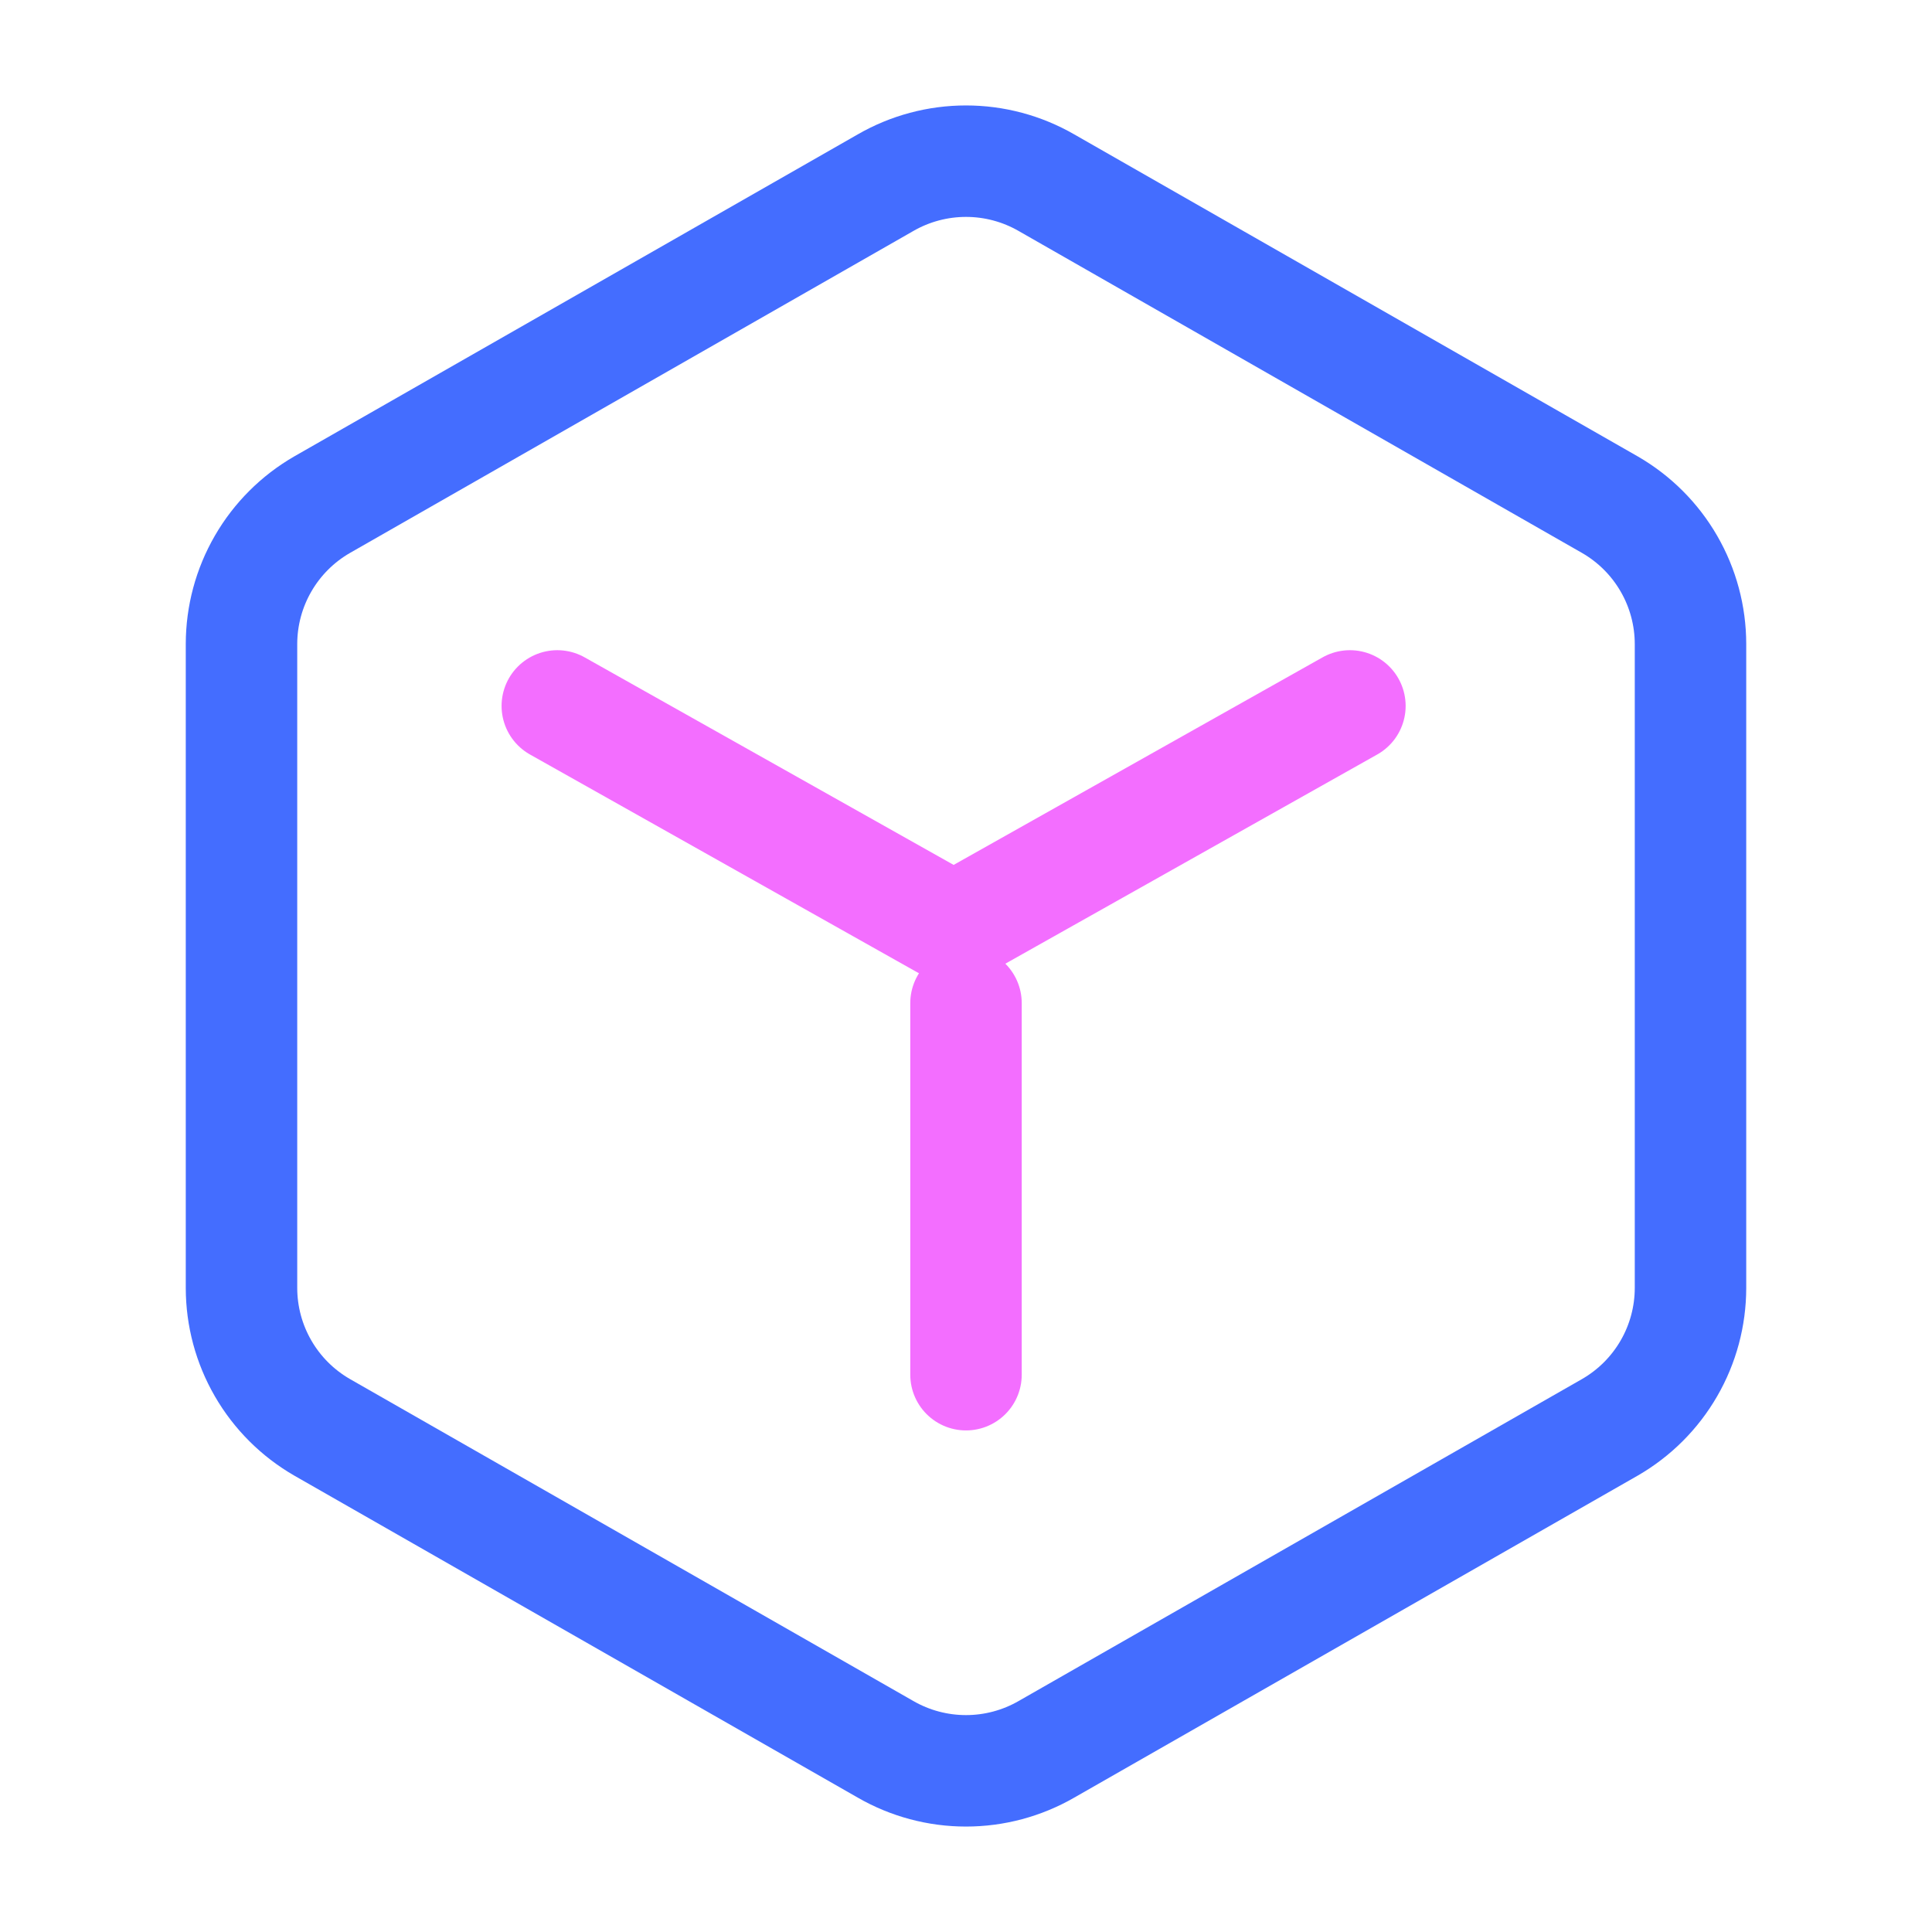
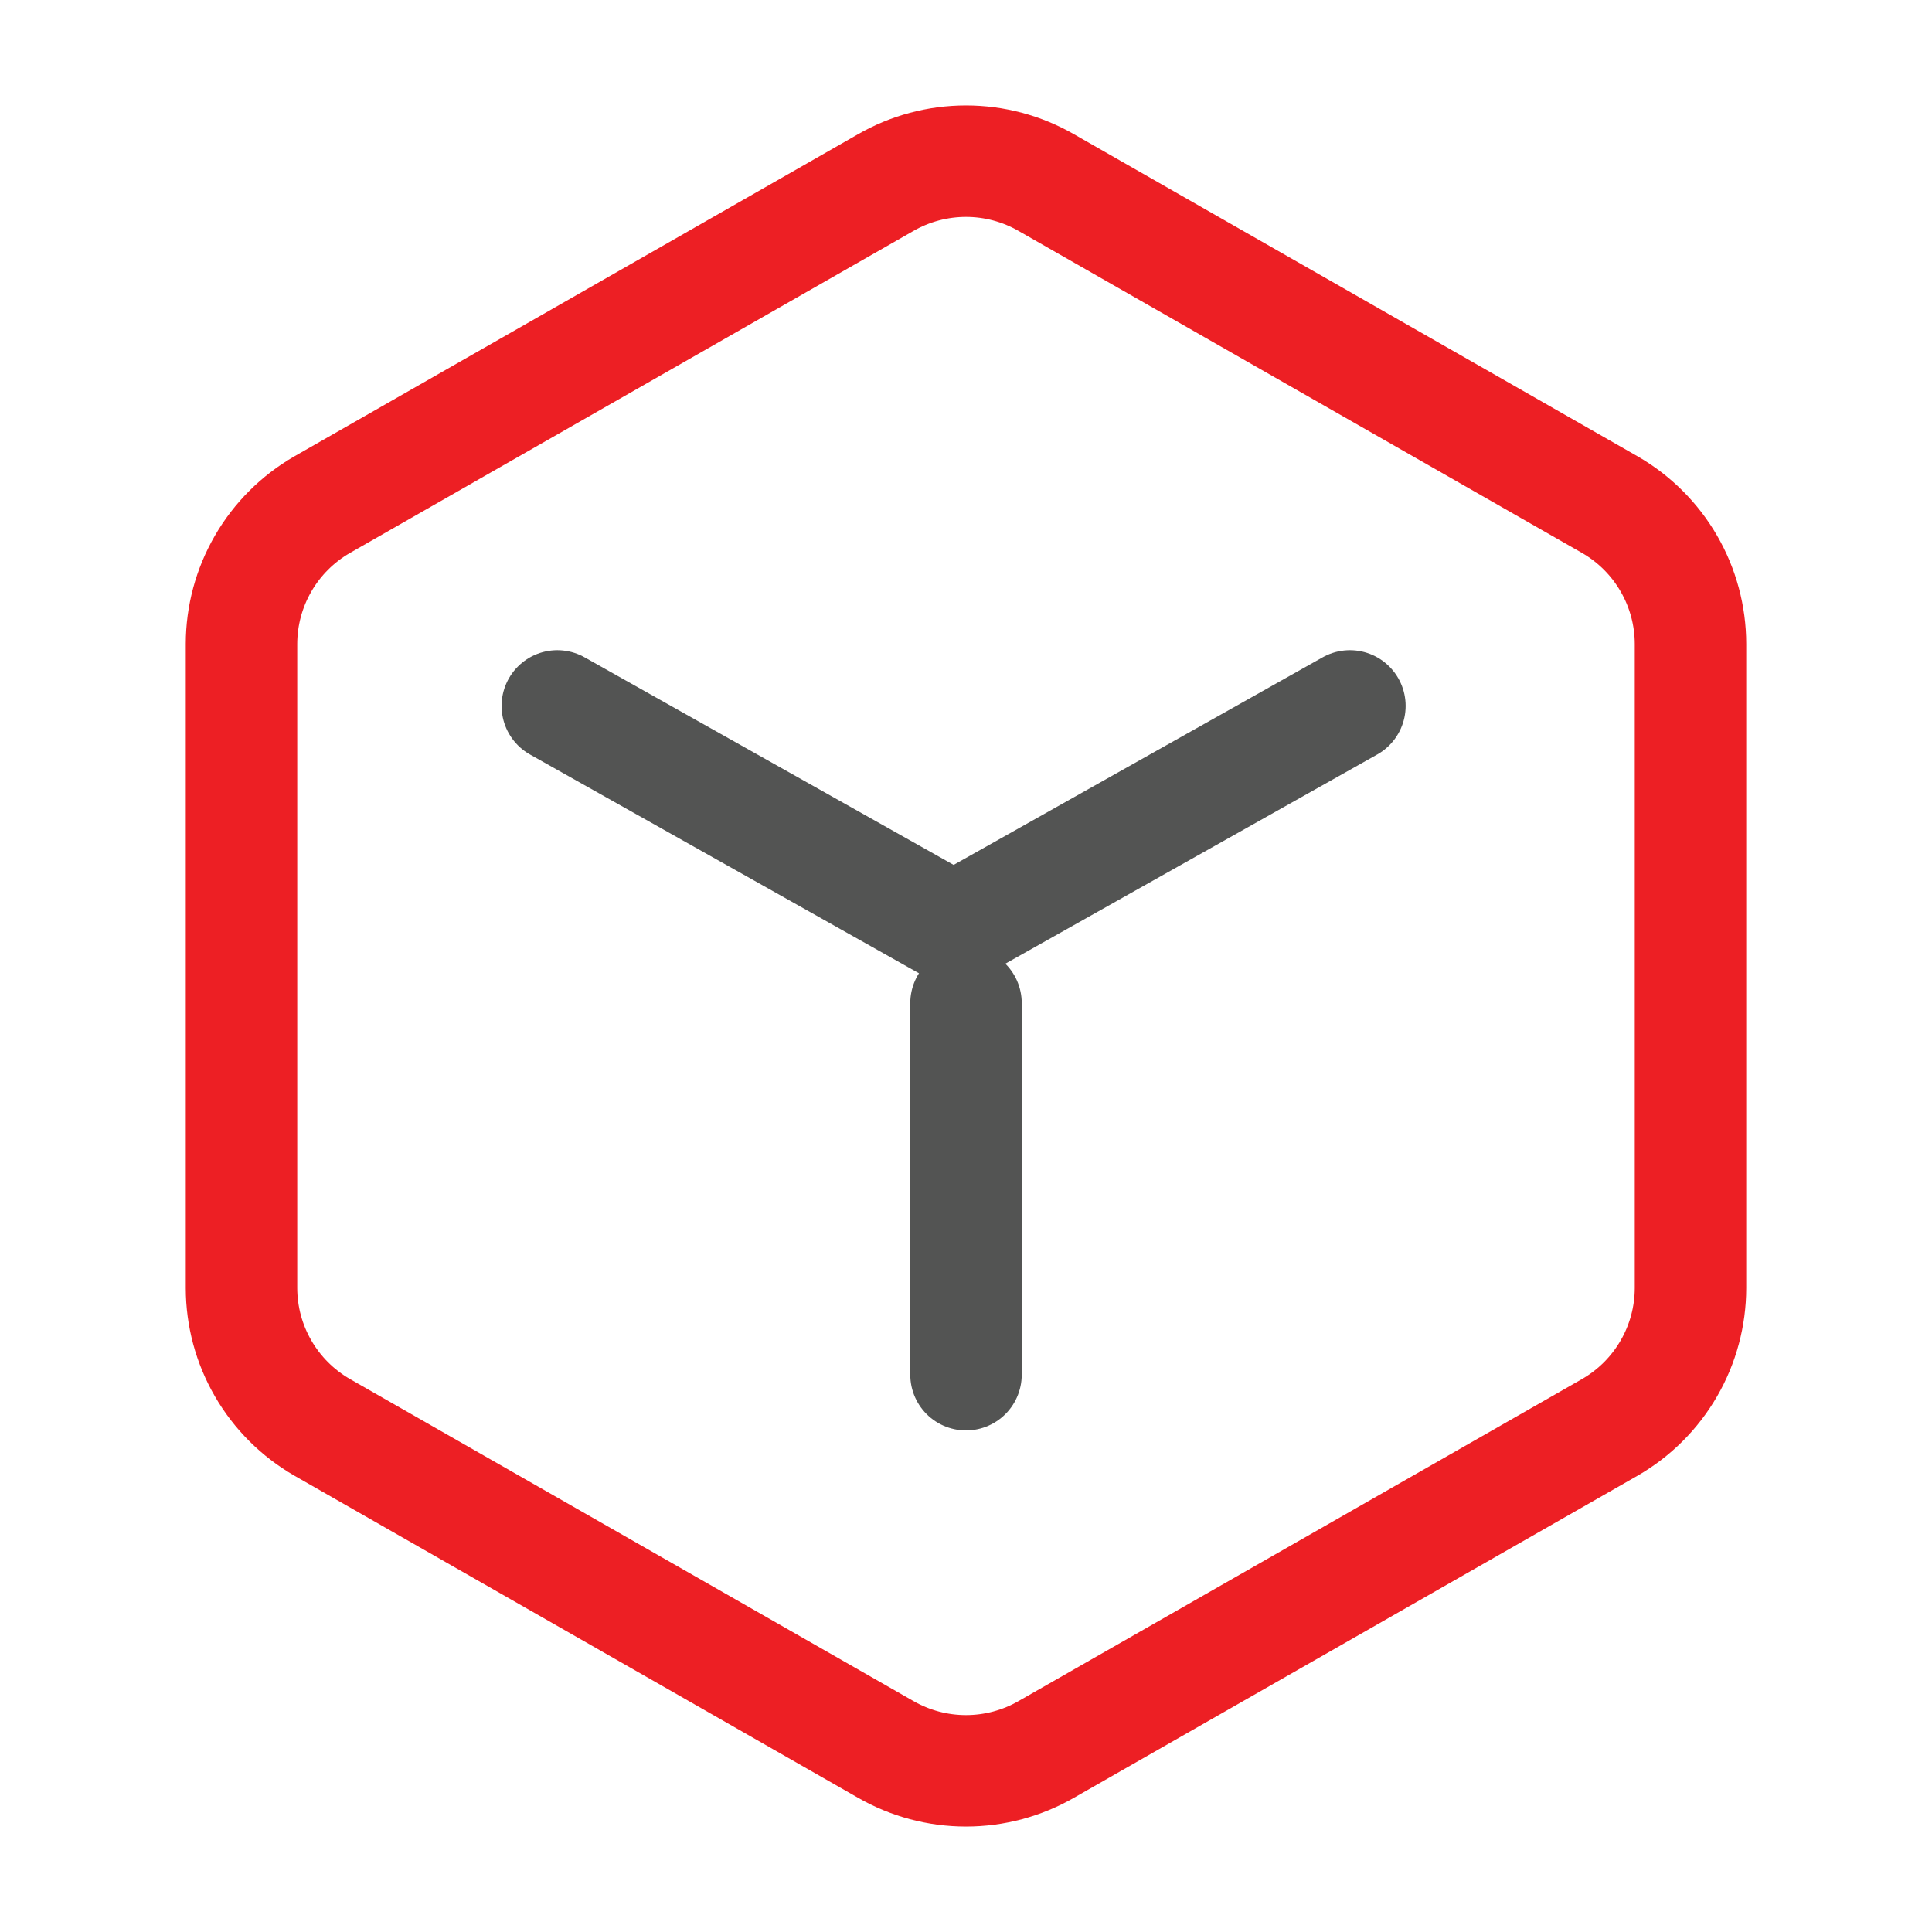
<svg xmlns="http://www.w3.org/2000/svg" width="52" height="52" viewBox="0 0 52 52" fill="none">
-   <path d="M45.5 34.667V17.333C45.499 16.573 45.299 15.827 44.918 15.169C44.538 14.511 43.991 13.965 43.333 13.585L28.167 4.918C27.508 4.538 26.761 4.338 26 4.338C25.239 4.338 24.492 4.538 23.833 4.918L8.667 13.585C8.009 13.965 7.462 14.511 7.082 15.169C6.701 15.827 6.501 16.573 6.5 17.333V34.667C6.501 35.427 6.701 36.173 7.082 36.831C7.462 37.489 8.009 38.035 8.667 38.415L23.833 47.082C24.492 47.462 25.239 47.662 26 47.662C26.761 47.662 27.508 47.462 28.167 47.082L43.333 38.415C43.991 38.035 44.538 37.489 44.918 36.831C45.299 36.173 45.499 35.427 45.5 34.667Z" stroke="#446DFF" stroke-width="3" stroke-linecap="round" stroke-linejoin="round" />
-   <path d="M15 19L25.667 25L36.333 19" stroke="#F36EFF" stroke-width="3" stroke-linecap="round" stroke-linejoin="round" />
-   <path d="M26 37V27" stroke="#F36EFF" stroke-width="3" stroke-linecap="round" stroke-linejoin="round" />
+   <path d="M45.5 34.667V17.333C45.499 16.573 45.299 15.827 44.918 15.169C44.538 14.511 43.991 13.965 43.333 13.585L28.167 4.918C27.508 4.538 26.761 4.338 26 4.338C25.239 4.338 24.492 4.538 23.833 4.918L8.667 13.585C8.009 13.965 7.462 14.511 7.082 15.169C6.701 15.827 6.501 16.573 6.5 17.333V34.667C6.501 35.427 6.701 36.173 7.082 36.831C7.462 37.489 8.009 38.035 8.667 38.415L23.833 47.082C24.492 47.462 25.239 47.662 26 47.662C26.761 47.662 27.508 47.462 28.167 47.082L43.333 38.415C43.991 38.035 44.538 37.489 44.918 36.831C45.299 36.173 45.499 35.427 45.5 34.667Z" stroke="#ED1F24" stroke-width="3" stroke-linecap="round" stroke-linejoin="round" />
+   <path d="M15 19L25.667 25L36.333 19" stroke="#535453" stroke-width="3" stroke-linecap="round" stroke-linejoin="round" />
+   <path d="M26 37V27" stroke="#535453" stroke-width="3" stroke-linecap="round" stroke-linejoin="round" />
</svg>
